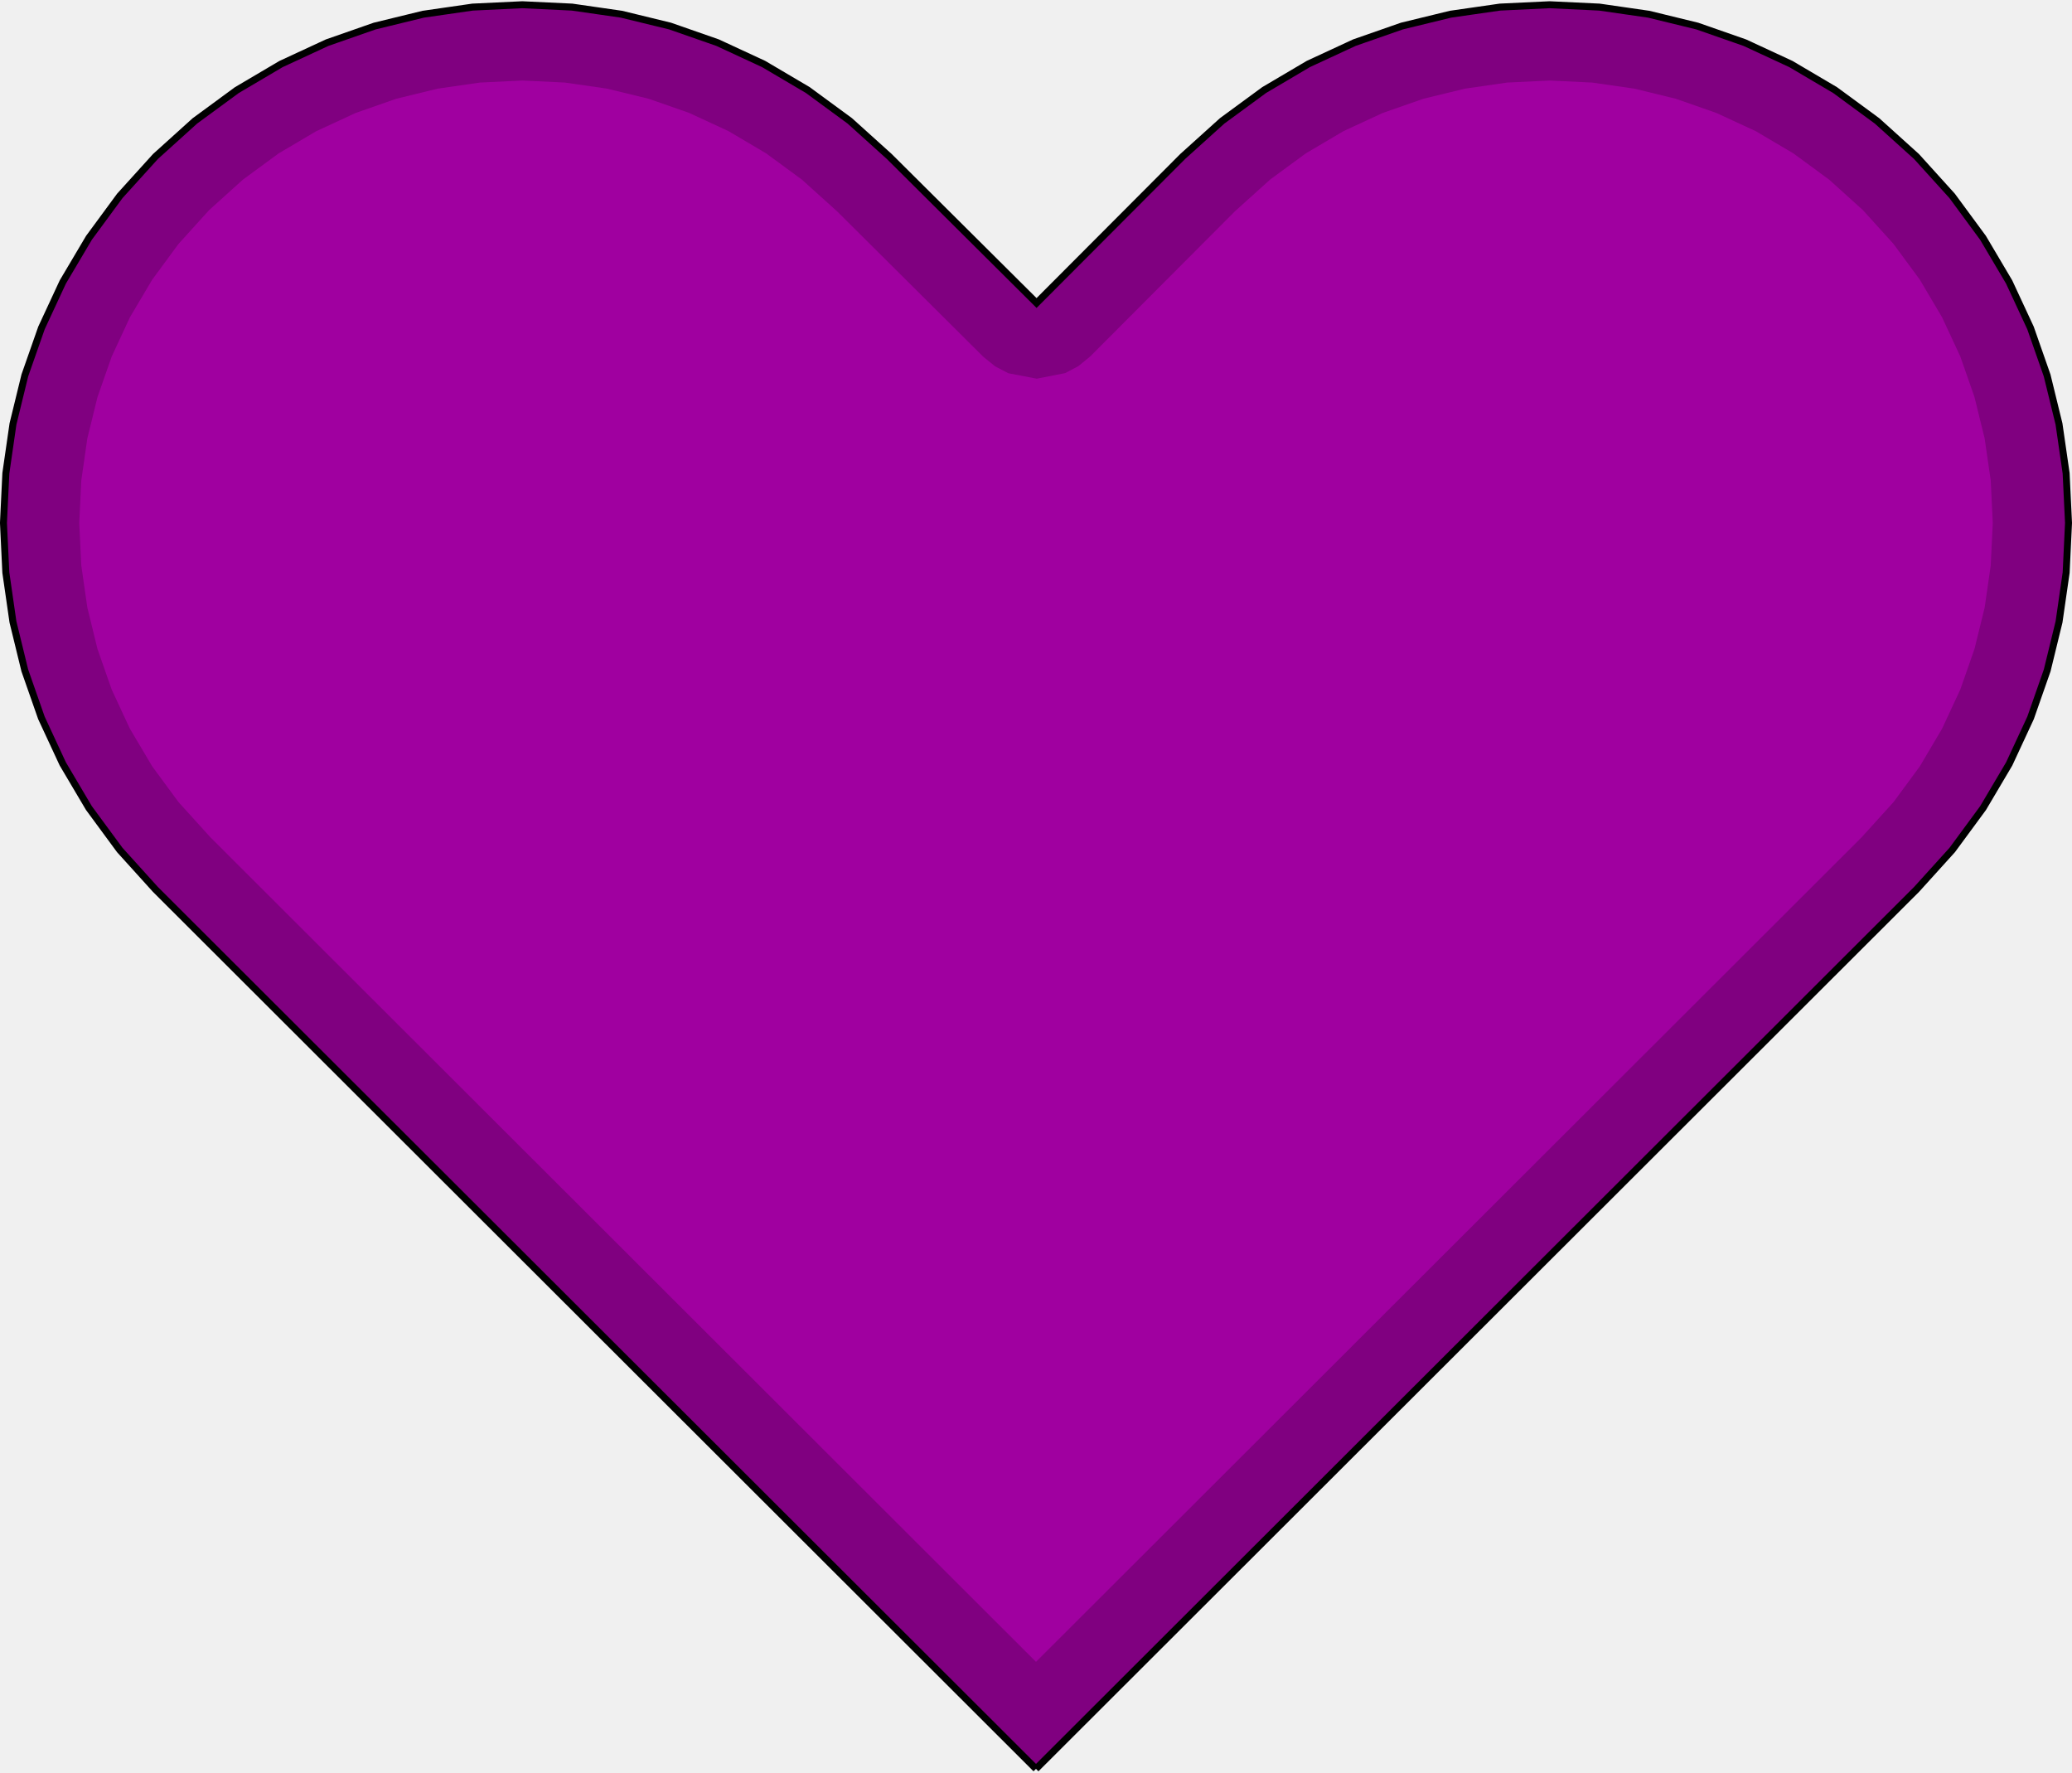
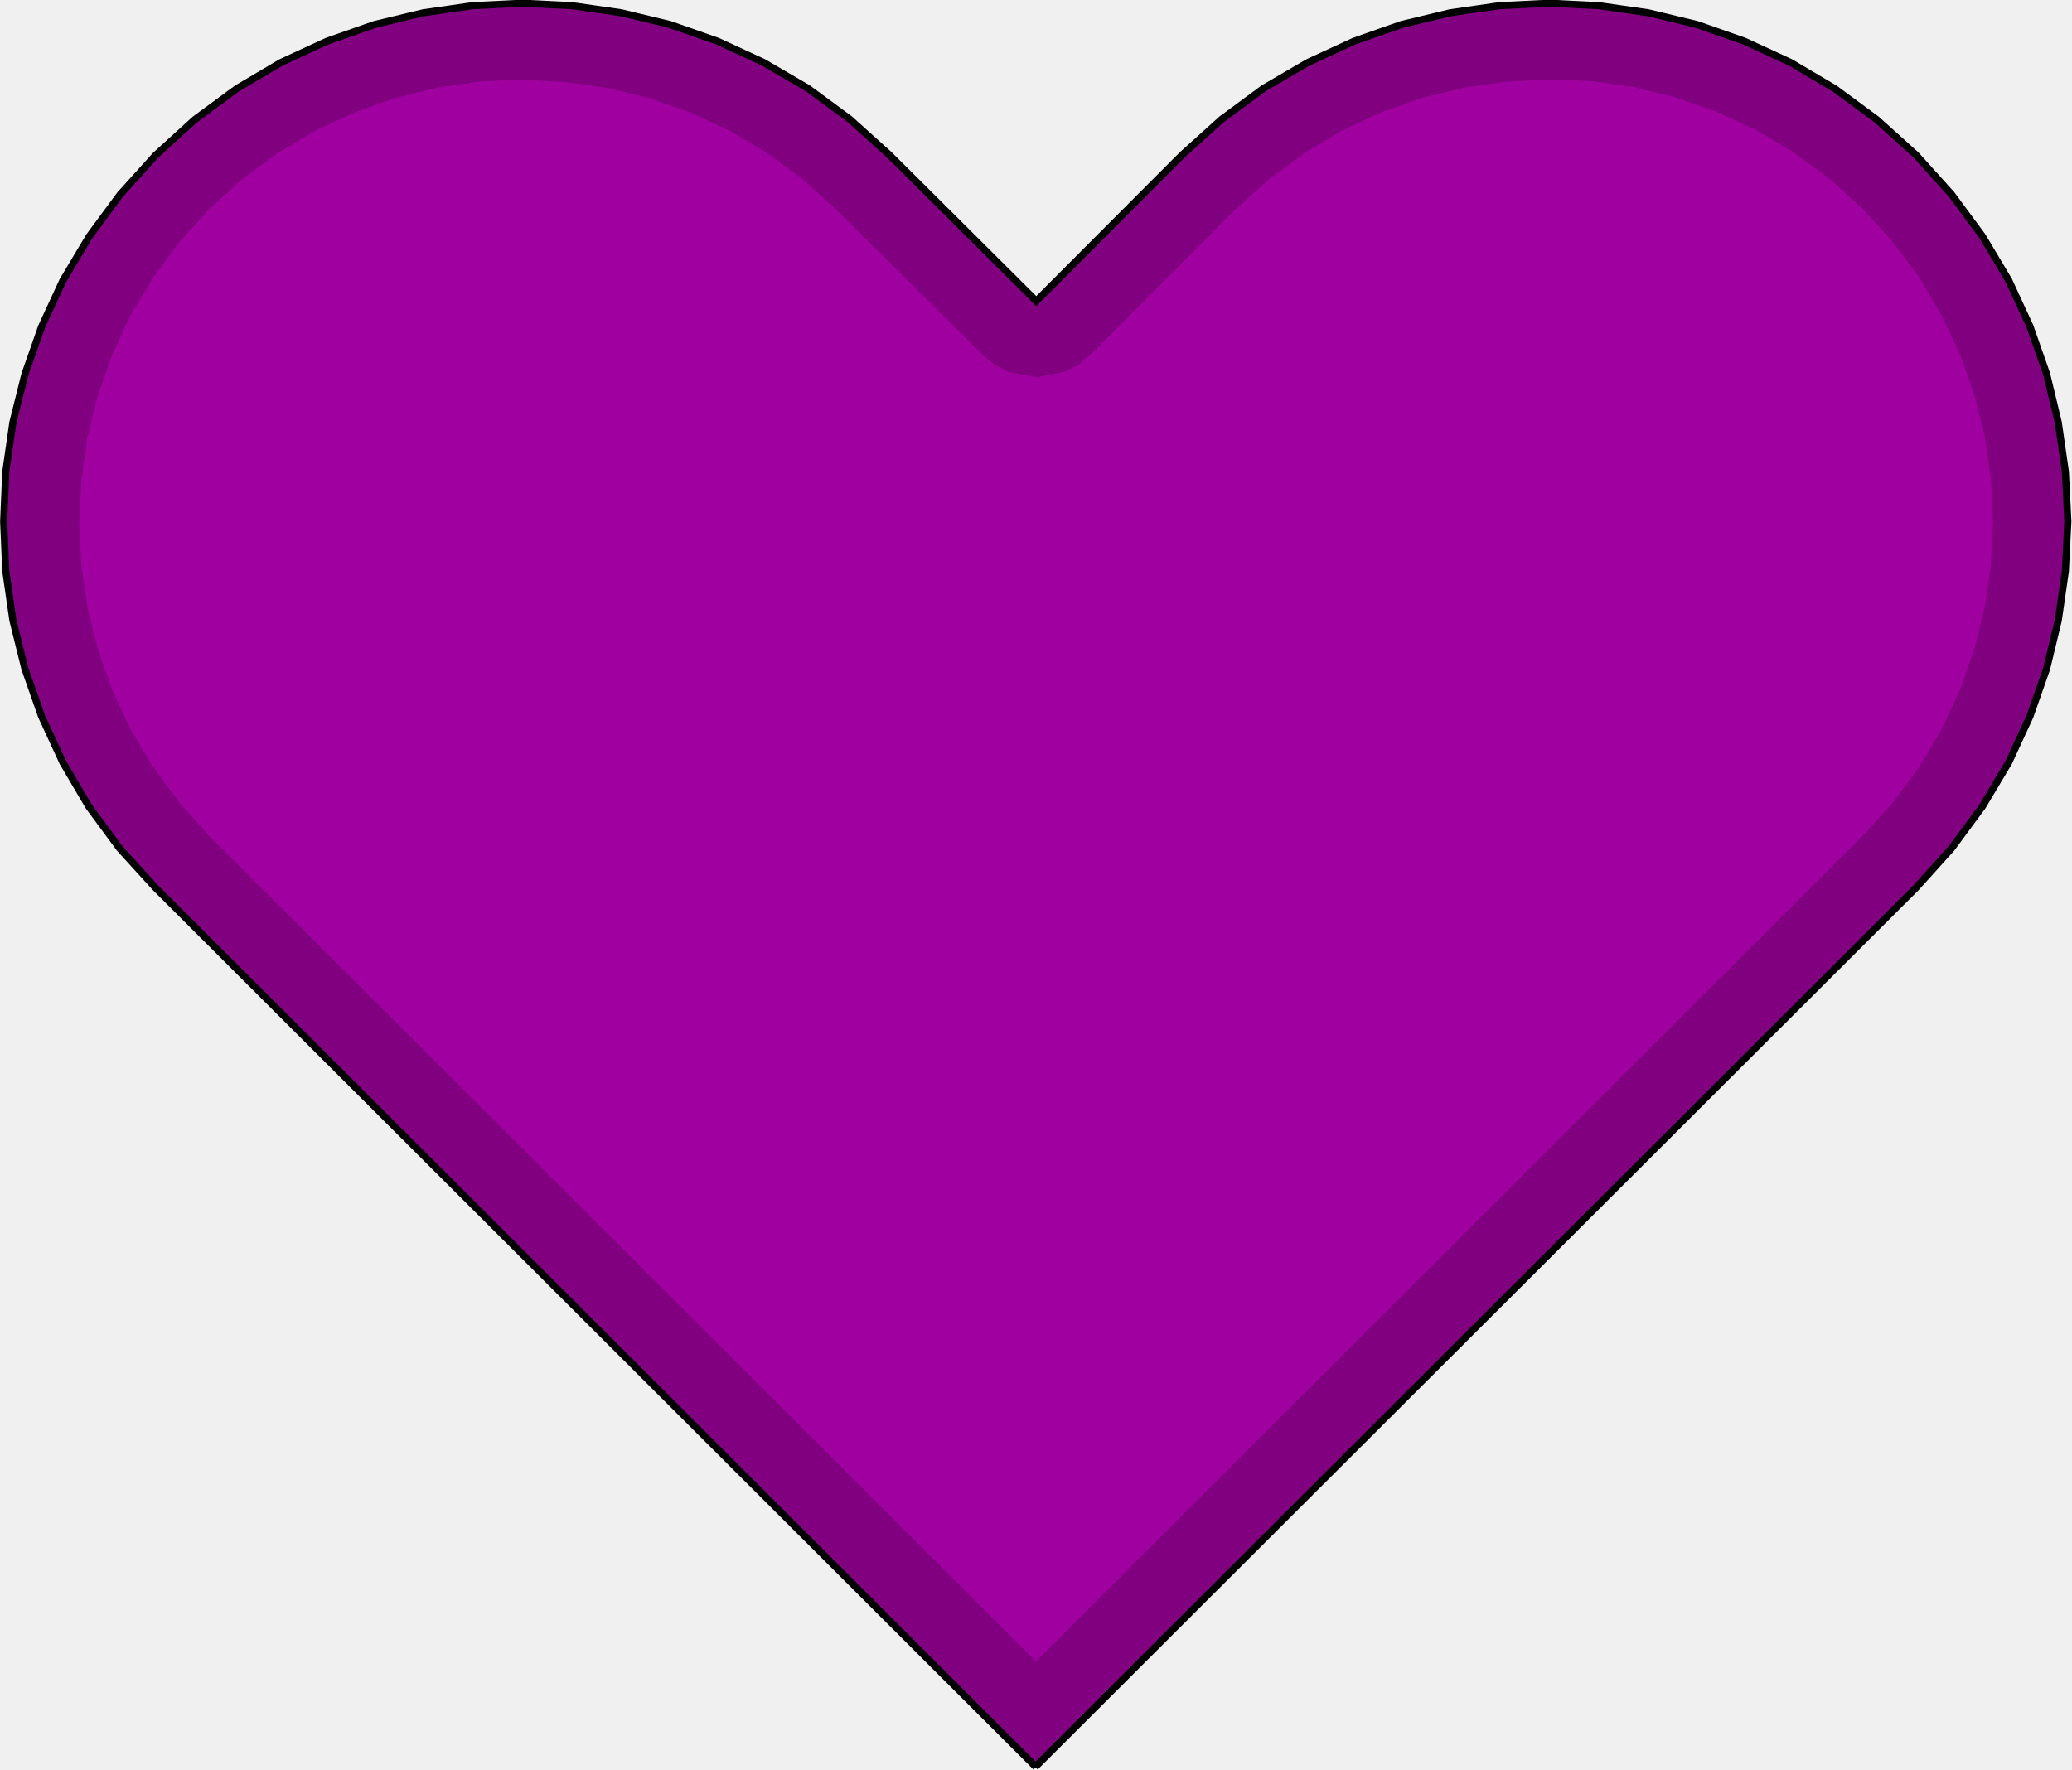
- <svg xmlns="http://www.w3.org/2000/svg" version="1.1" viewBox="0 0 105.839 90.531" height="25.55mm" width="29.87mm" id="svg2">
+ <svg xmlns="http://www.w3.org/2000/svg" version="1.1" viewBox="0 0 5.841 4.989" height="4.989mm" width="5.841mm" id="svg2">
  <defs id="defs7" />
-   <g transform="translate(0,2.7033289e-6)" style="display:inline" id="layer3">
-     <path transform="translate(0,6.518026e-6)" style="display:inline;fill:#800080;stroke:#000000;stroke-width:0.356;stroke-miterlimit:4;stroke-dasharray:none" d="M 52.919,90.343 7.935,45.422 6.117,43.412 4.541,41.27 3.207,39.015 2.116,36.666 1.267,34.242 0.661,31.761 0.298,29.243 0.177,26.706 0.299,24.17 0.663,21.652 1.269,19.172 2.119,16.748 3.21,14.399 4.545,12.145 6.121,10.003 7.941,7.993 9.953,6.176 12.098,4.602 l 2.258,-1.332 2.352,-1.09 2.427,-0.848 2.484,-0.606 2.521,-0.364 2.54,-0.121 2.54,0.121 2.522,0.363 2.484,0.605 2.427,0.847 2.352,1.09 2.258,1.332 2.145,1.574 2.013,1.816 7.527,7.487 7.468,-7.487 2.013,-1.816 2.145,-1.574 2.258,-1.332 2.352,-1.09 2.427,-0.847 2.484,-0.605 2.522,-0.363 2.54,-0.121 2.54,0.121 2.521,0.364 2.484,0.606 2.427,0.848 2.352,1.09 2.258,1.332 2.145,1.575 2.013,1.817 1.819,2.01 1.577,2.142 1.334,2.254 1.092,2.349 0.849,2.424 0.607,2.48 0.364,2.518 0.122,2.537 -0.121,2.537 -0.363,2.518 -0.606,2.48 -0.849,2.424 -1.091,2.349 -1.334,2.255 -1.576,2.142 -1.819,2.01 -44.984,44.921" id="path5" />
+   <g id="g127" transform="translate(0.00132194,-85.48001)" style="display:none" />
+   <g id="g139" transform="translate(0.00132194,-85.48001)" />
+   <g id="g125" transform="translate(0.00132194,-85.48001)" />
+   <g id="g109" transform="translate(0.00132194,-85.48001)" style="display:none">
+     <rect id="rect107" style="fill:#ffffff;fill-opacity:1;stroke:none" height="100" width="100" y="0" x="0" />
  </g>
-   <g transform="translate(0,2.7033289e-6)" id="layer1" style="display:none" />
-   <g transform="translate(0,2.7033289e-6)" id="layer2" style="display:inline">
-     <path id="path4737" d="m 26.68,4.113 -2.168,0.104 -2.156,0.311 -2.123,0.518 -2.07,0.725 -2.006,0.928 -1.926,1.137 -1.83,1.344 -1.723,1.555 -1.559,1.723 -1.344,1.826 -1.139,1.922 -0.93,2.004 -0.725,2.066 -0.52,2.117 -0.309,2.148 -0.104,2.168 0.104,2.168 0.309,2.15 0.518,2.117 0.723,2.066 0.93,2.002 1.139,1.922 1.346,1.83 1.621,1.791 42.182,42.123 42.182,-42.123 1.623,-1.793 1.344,-1.826 1.135,-1.922 0.932,-2.004 0.723,-2.068 0.52,-2.117 0.309,-2.148 0.104,-2.166 -0.104,-2.168 -0.311,-2.15 -0.52,-2.117 -0.723,-2.068 -0.93,-2 L 98.064,14.281 96.719,12.455 95.162,10.734 93.438,9.178 91.607,7.834 89.682,6.697 87.676,5.77 85.605,5.045 83.484,4.527 81.328,4.217 79.158,4.113 76.986,4.217 74.832,4.527 72.711,5.043 70.639,5.766 68.631,6.695 66.707,7.83 64.875,9.174 63.082,10.791 55.688,18.205 55.082,18.701 54.411,19.055 52.958,19.341 51.503,19.062 50.83,18.71 50.223,18.217 42.762,10.797 40.963,9.174 39.131,7.83 37.205,6.693 35.201,5.766 33.131,5.043 l -2.125,-0.516 -2.154,-0.311 -2.172,-0.104 0,0" style="display:inline;fill:#a000a0;fill-opacity:1;stroke:none;stroke-width:0.356;stroke-miterlimit:4;stroke-dasharray:none" />
+   <g id="g113" transform="translate(0.00132194,-85.48001)" />
+   <g id="g115" transform="translate(0.00132194,-85.48001)" />
+   <g id="g117" transform="translate(0.00132194,-85.48001)" />
+   <g id="g119" transform="translate(0.00132194,-85.48001)" />
+   <g id="g121" transform="translate(0.00132194,-85.48001)" />
+   <g id="g123" transform="translate(0.00132194,-85.48001)" />
+   <g id="g129" transform="translate(0.00132194,-85.48001)" />
+   <g id="g131" transform="translate(0.00132194,-85.48001)" />
+   <g id="g133" transform="translate(0.00132194,-85.48001)" />
+   <g id="g135" transform="translate(0.00132194,-85.48001)" />
+   <g id="g137" transform="translate(0.00132194,-85.48001)" />
+   <g id="g141" transform="translate(0.00132194,-85.48001)" />
+   <g id="g143" transform="translate(0.00132194,-85.48001)" />
+   <g id="g145" transform="translate(0.00132194,-85.48001)" />
+   <g id="g147" transform="translate(0.00132194,-85.48001)" />
+   <g id="g149" transform="translate(0.00132194,-85.48001)" />
+   <g id="g151" transform="translate(0.00132194,-85.48001)" />
+   <g style="display:inline" id="layer1" transform="translate(0.00132194,-85.48001)" />
+   <g id="layer3" style="display:inline" transform="translate(0.00132194,-85.48001)">
+     <path id="path5" d="M 2.919,90.462 0.437,87.983 0.336,87.872 0.249,87.754 0.176,87.63 0.116,87.5 0.069,87.366 0.035,87.229 0.015,87.09 0.009,86.95 0.015,86.81 0.035,86.671 0.069,86.535 0.116,86.401 0.176,86.271 0.25,86.147 0.337,86.029 0.437,85.918 0.548,85.817 l 0.118,-0.087 0.125,-0.074 0.13,-0.06 0.134,-0.047 0.137,-0.033 0.139,-0.02 0.14,-0.007 0.14,0.007 0.139,0.02 0.137,0.033 0.134,0.047 0.13,0.06 0.125,0.073 0.118,0.087 0.111,0.1 0.415,0.413 0.412,-0.413 0.111,-0.1 0.118,-0.087 0.125,-0.073 0.13,-0.06 0.134,-0.047 0.137,-0.033 0.139,-0.02 0.14,-0.007 0.14,0.007 0.139,0.02 0.137,0.033 0.134,0.047 0.13,0.06 0.125,0.074 0.118,0.087 0.111,0.1 0.1,0.111 0.087,0.118 0.074,0.124 0.06,0.13 0.047,0.134 0.033,0.137 0.02,0.139 0.007,0.14 -0.007,0.14 -0.02,0.139 -0.033,0.137 -0.047,0.134 -0.06,0.13 -0.074,0.124 -0.087,0.118 -0.1,0.111 -2.483,2.479" style="display:inline;fill:#800080;stroke:#000000;stroke-width:0.02;stroke-miterlimit:4;stroke-dasharray:none" />
+   </g>
+   <g style="display:inline" id="layer2" transform="translate(0.00132194,-85.48001)">
+     <path style="display:inline;fill:#a000a0;fill-opacity:1;stroke:none;stroke-width:0.02;stroke-miterlimit:4;stroke-dasharray:none" d="m 1.471,85.704 -0.12,0.006 -0.119,0.017 -0.117,0.029 -0.114,0.04 -0.111,0.051 -0.106,0.063 -0.101,0.074 -0.095,0.086 -0.086,0.095 -0.074,0.101 -0.063,0.106 -0.051,0.111 -0.04,0.114 -0.029,0.117 -0.017,0.119 -0.006,0.12 0.006,0.12 0.017,0.119 0.029,0.117 0.04,0.114 0.051,0.11 0.063,0.106 0.074,0.101 0.089,0.099 2.328,2.325 2.328,-2.325 0.09,-0.099 0.074,-0.101 0.063,-0.106 0.051,-0.111 0.04,-0.114 0.029,-0.117 0.017,-0.119 0.006,-0.12 -0.006,-0.12 -0.017,-0.119 -0.029,-0.117 L 5.525,86.481 5.473,86.371 5.411,86.265 5.336,86.164 5.25,86.069 5.155,85.983 5.054,85.909 4.948,85.846 4.837,85.795 4.723,85.755 4.606,85.726 4.487,85.709 4.367,85.704 l -0.12,0.006 -0.119,0.017 -0.117,0.028 -0.114,0.04 -0.111,0.051 -0.106,0.063 -0.101,0.074 -0.099,0.089 -0.408,0.409 -0.033,0.027 -0.037,0.02 -0.08,0.016 -0.08,-0.015 -0.037,-0.019 -0.034,-0.027 -0.412,-0.409 -0.099,-0.09 -0.101,-0.074 -0.106,-0.063 -0.111,-0.051 -0.114,-0.04 -0.117,-0.028 -0.119,-0.017 -0.12,-0.006 v 0" id="path4737" />
  </g>
</svg>
